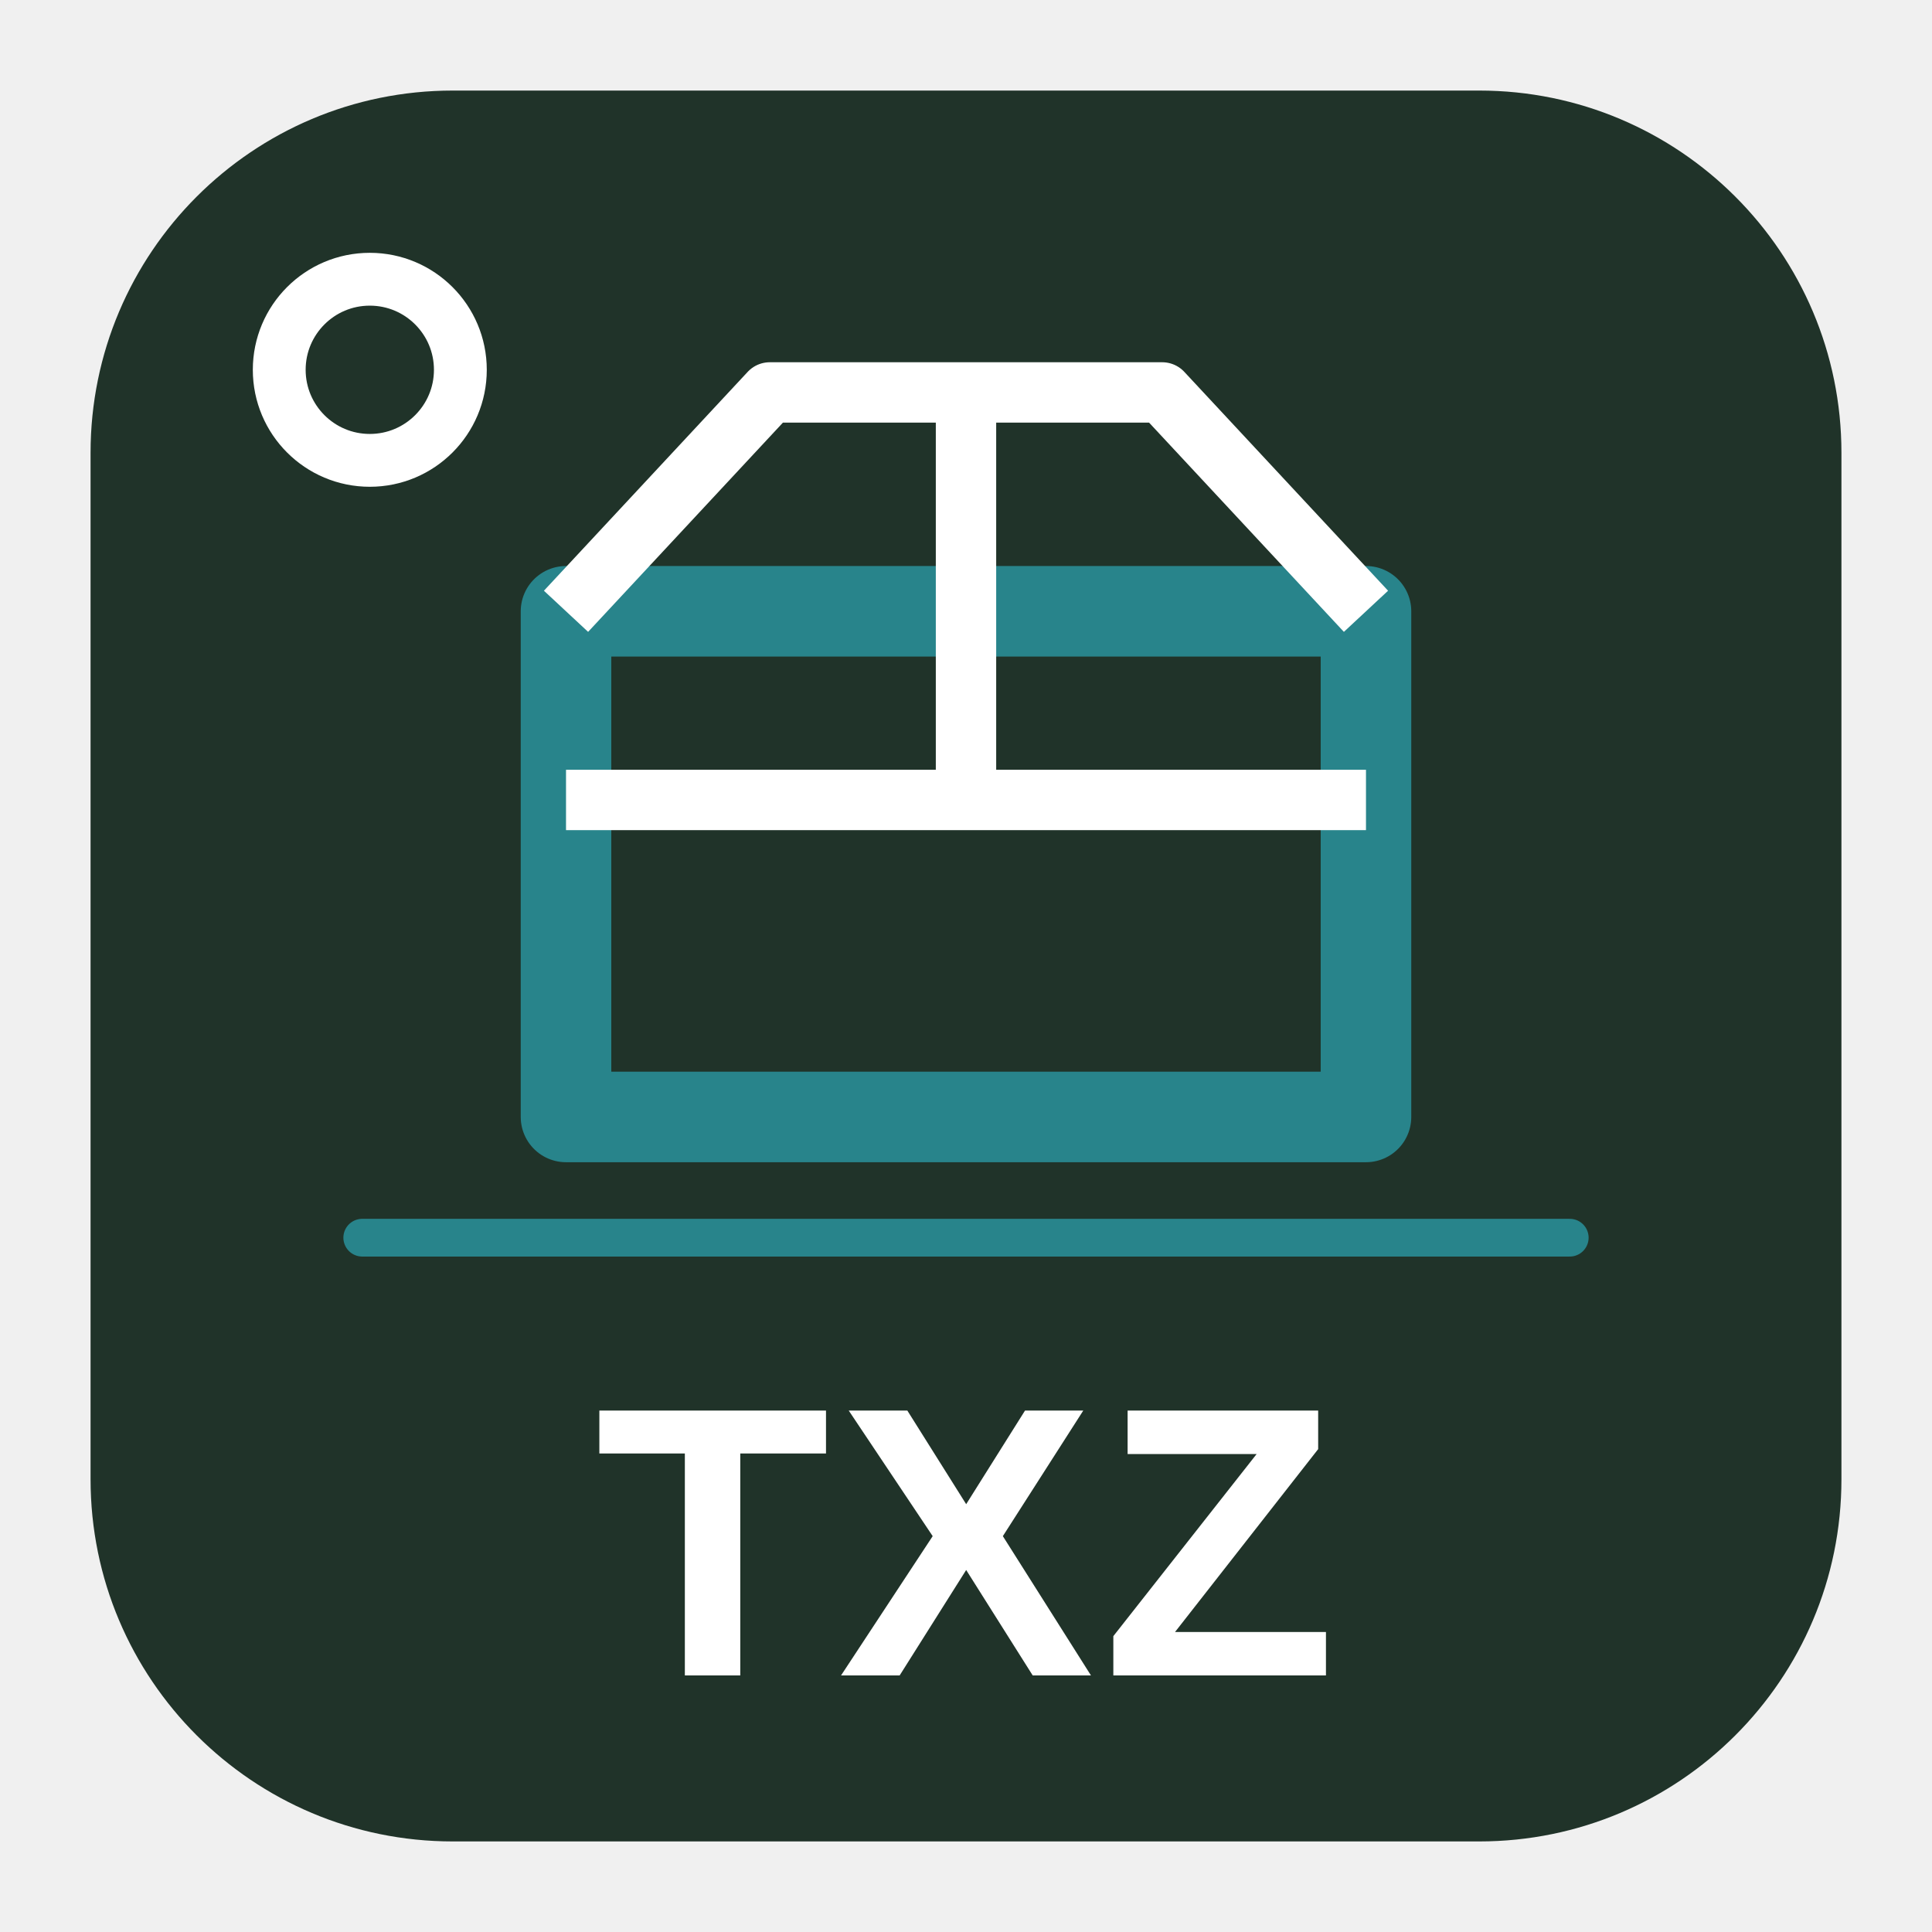
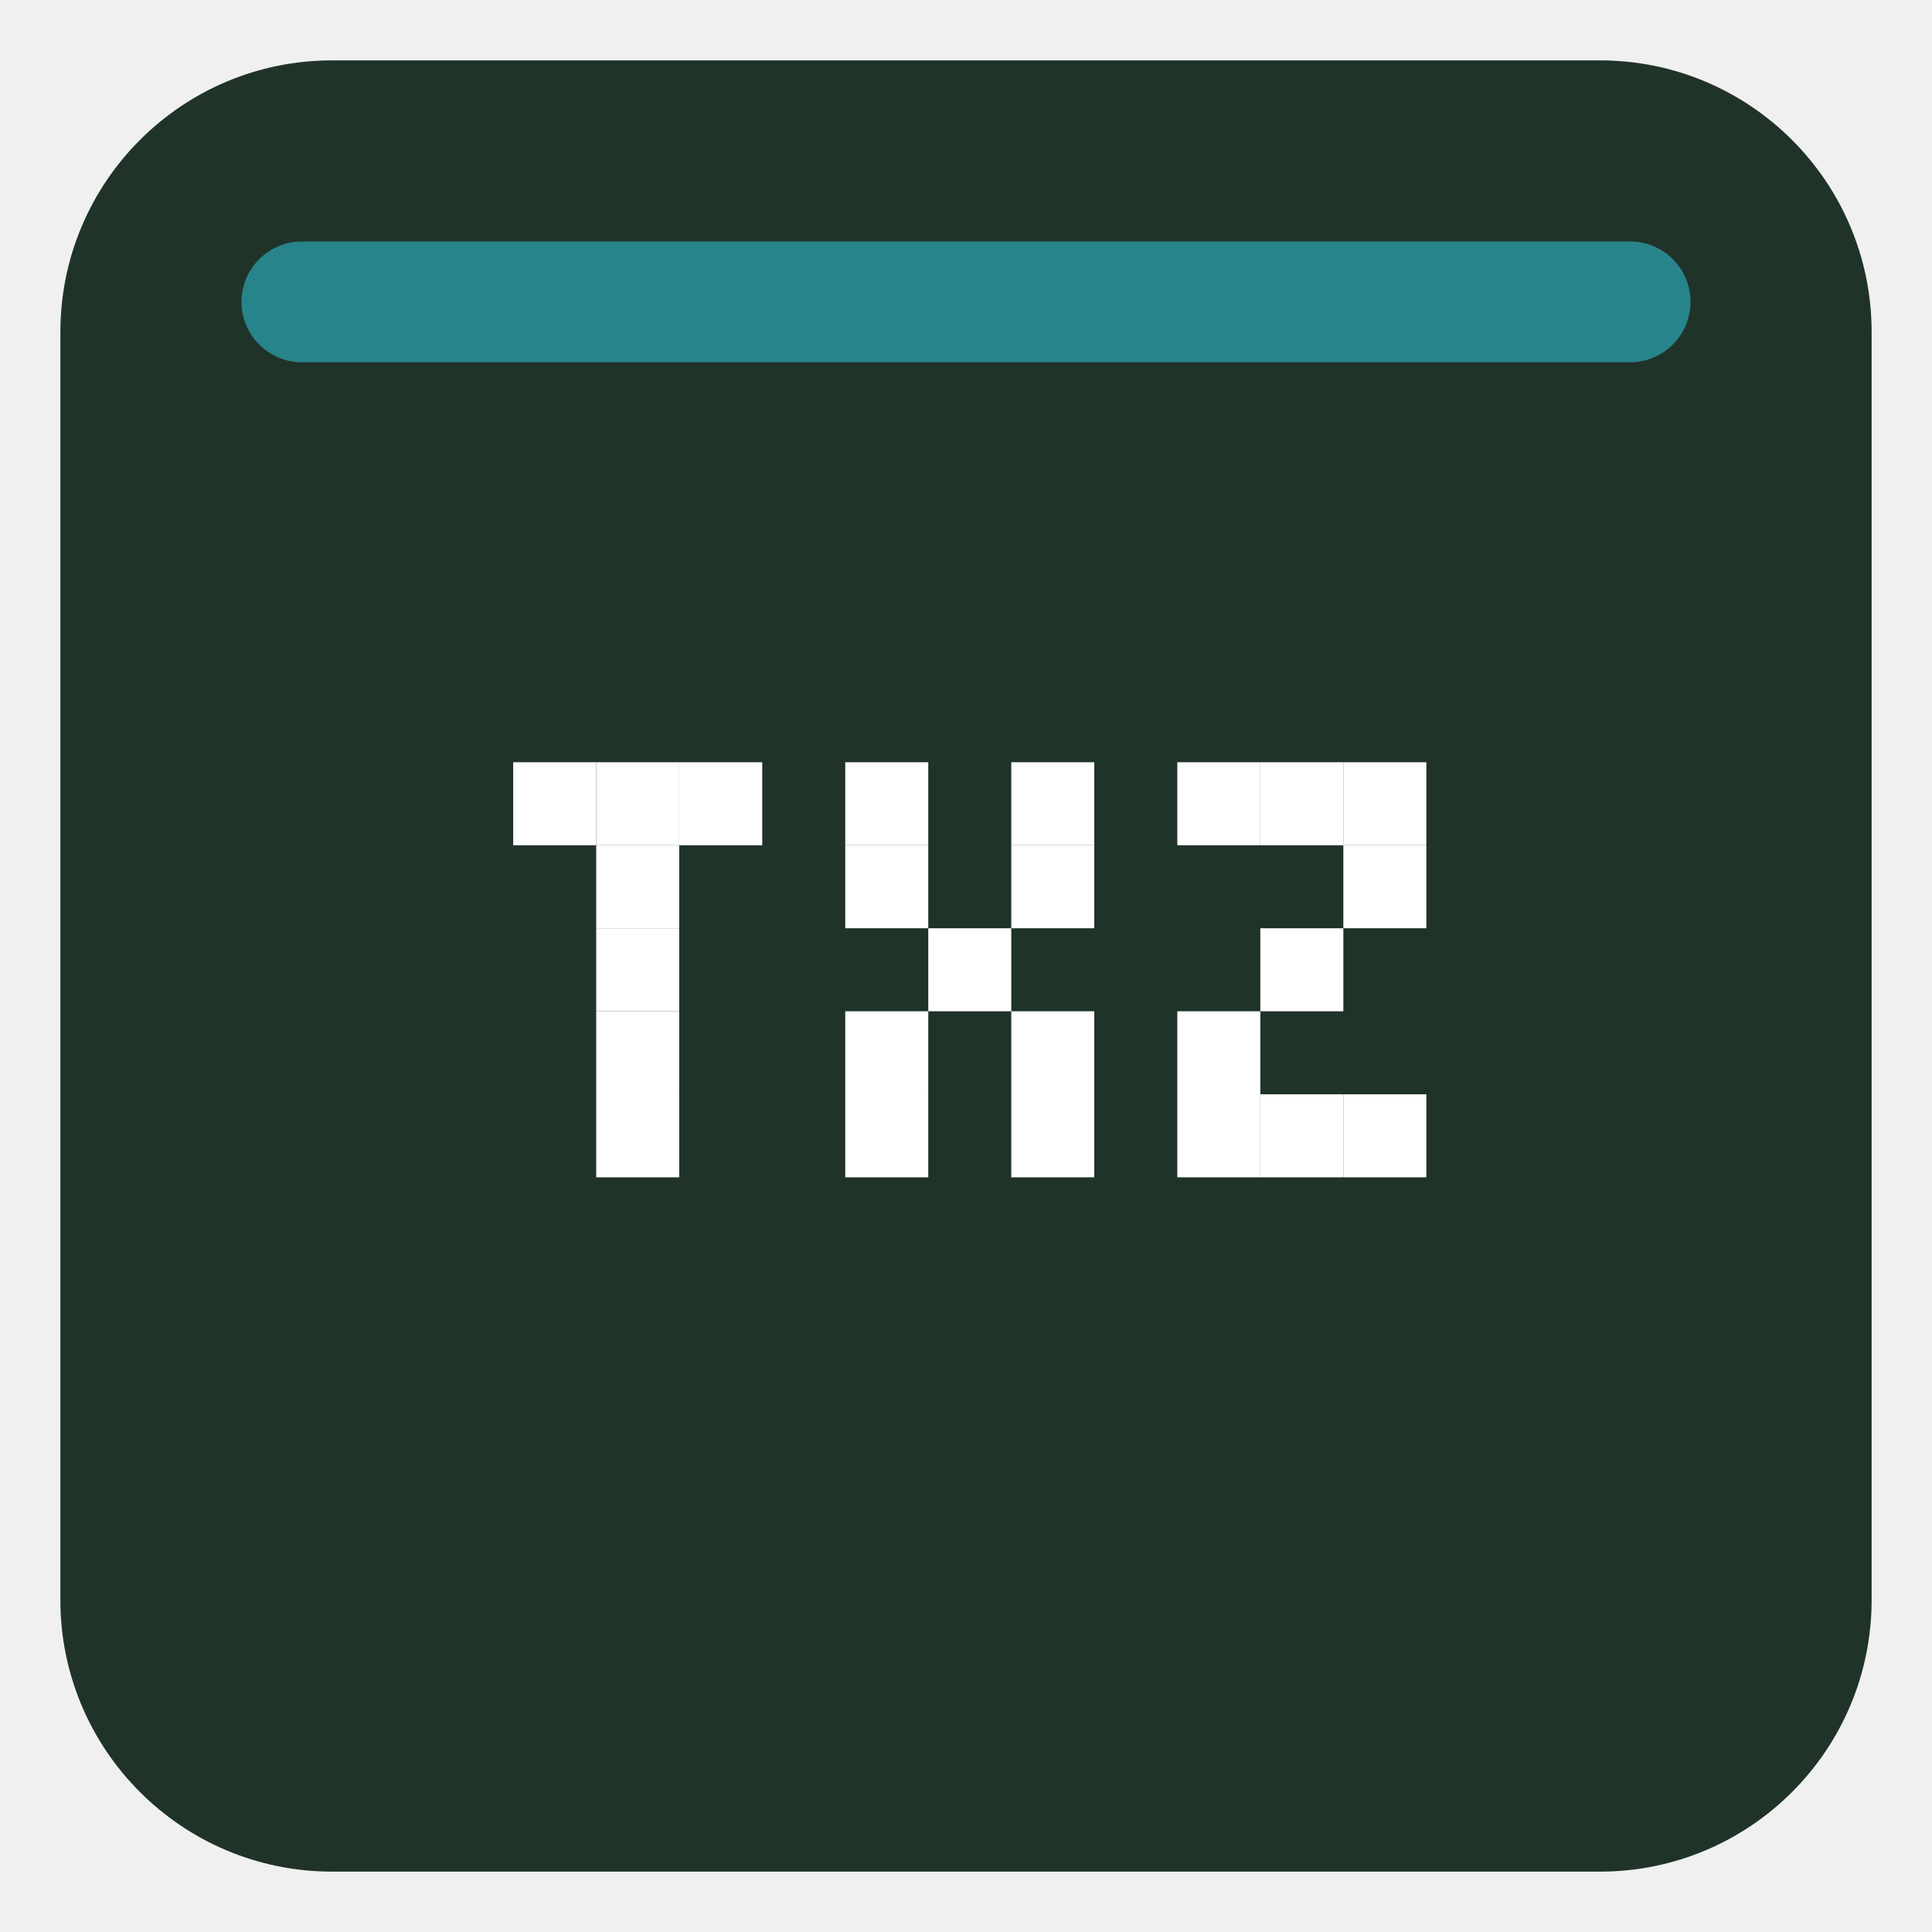
<svg xmlns="http://www.w3.org/2000/svg" width="256" height="256" viewBox="0 0 256 256">
-   <rect x="12" y="12" width="232" height="232" rx="48" fill="#203329" />
-   <circle cx="49" cy="49" r="12" fill="none" stroke="#FFFFFF" stroke-width="7" />
-   <path d="M75 81h106v67H75z" fill="none" stroke="#28848B" stroke-width="12" stroke-linejoin="round" />
-   <path d="m75 81 27-29h52l27 29m-53-29v54m-53 0h106" fill="none" stroke="#FFFFFF" stroke-width="8" stroke-linejoin="round" />
-   <path d="M48 164h160" stroke="#28848B" stroke-width="5" stroke-linecap="round" />
-   <text x="128" y="222" text-anchor="middle" font-family="Segoe UI,Arial,sans-serif" font-size="51" font-weight="800" letter-spacing="1" fill="#FFFFFF">TXZ</text>
+   <rect x="8" y="8" width="240" height="240" rx="36" fill="#203329" />
+   <rect x="32" y="32" width="192" height="16" rx="8" fill="#28848B" />
+   <rect x="68" y="101" width="11" height="11" fill="#FFFFFF" />
+   <rect x="79" y="101" width="11" height="11" fill="#FFFFFF" />
+   <rect x="90" y="101" width="11" height="11" fill="#FFFFFF" />
+   <rect x="79" y="112" width="11" height="11" fill="#FFFFFF" />
+   <rect x="79" y="123" width="11" height="11" fill="#FFFFFF" />
+   <rect x="79" y="134" width="11" height="11" fill="#FFFFFF" />
+   <rect x="79" y="145" width="11" height="11" fill="#FFFFFF" />
+   <rect x="112" y="101" width="11" height="11" fill="#FFFFFF" />
+   <rect x="134" y="101" width="11" height="11" fill="#FFFFFF" />
+   <rect x="112" y="112" width="11" height="11" fill="#FFFFFF" />
+   <rect x="134" y="112" width="11" height="11" fill="#FFFFFF" />
+   <rect x="123" y="123" width="11" height="11" fill="#FFFFFF" />
+   <rect x="112" y="134" width="11" height="11" fill="#FFFFFF" />
+   <rect x="134" y="134" width="11" height="11" fill="#FFFFFF" />
+   <rect x="112" y="145" width="11" height="11" fill="#FFFFFF" />
+   <rect x="134" y="145" width="11" height="11" fill="#FFFFFF" />
+   <rect x="156" y="101" width="11" height="11" fill="#FFFFFF" />
+   <rect x="167" y="101" width="11" height="11" fill="#FFFFFF" />
+   <rect x="178" y="101" width="11" height="11" fill="#FFFFFF" />
+   <rect x="178" y="112" width="11" height="11" fill="#FFFFFF" />
+   <rect x="167" y="123" width="11" height="11" fill="#FFFFFF" />
+   <rect x="156" y="134" width="11" height="11" fill="#FFFFFF" />
+   <rect x="156" y="145" width="11" height="11" fill="#FFFFFF" />
+   <rect x="167" y="145" width="11" height="11" fill="#FFFFFF" />
+   <rect x="178" y="145" width="11" height="11" fill="#FFFFFF" />
</svg>
